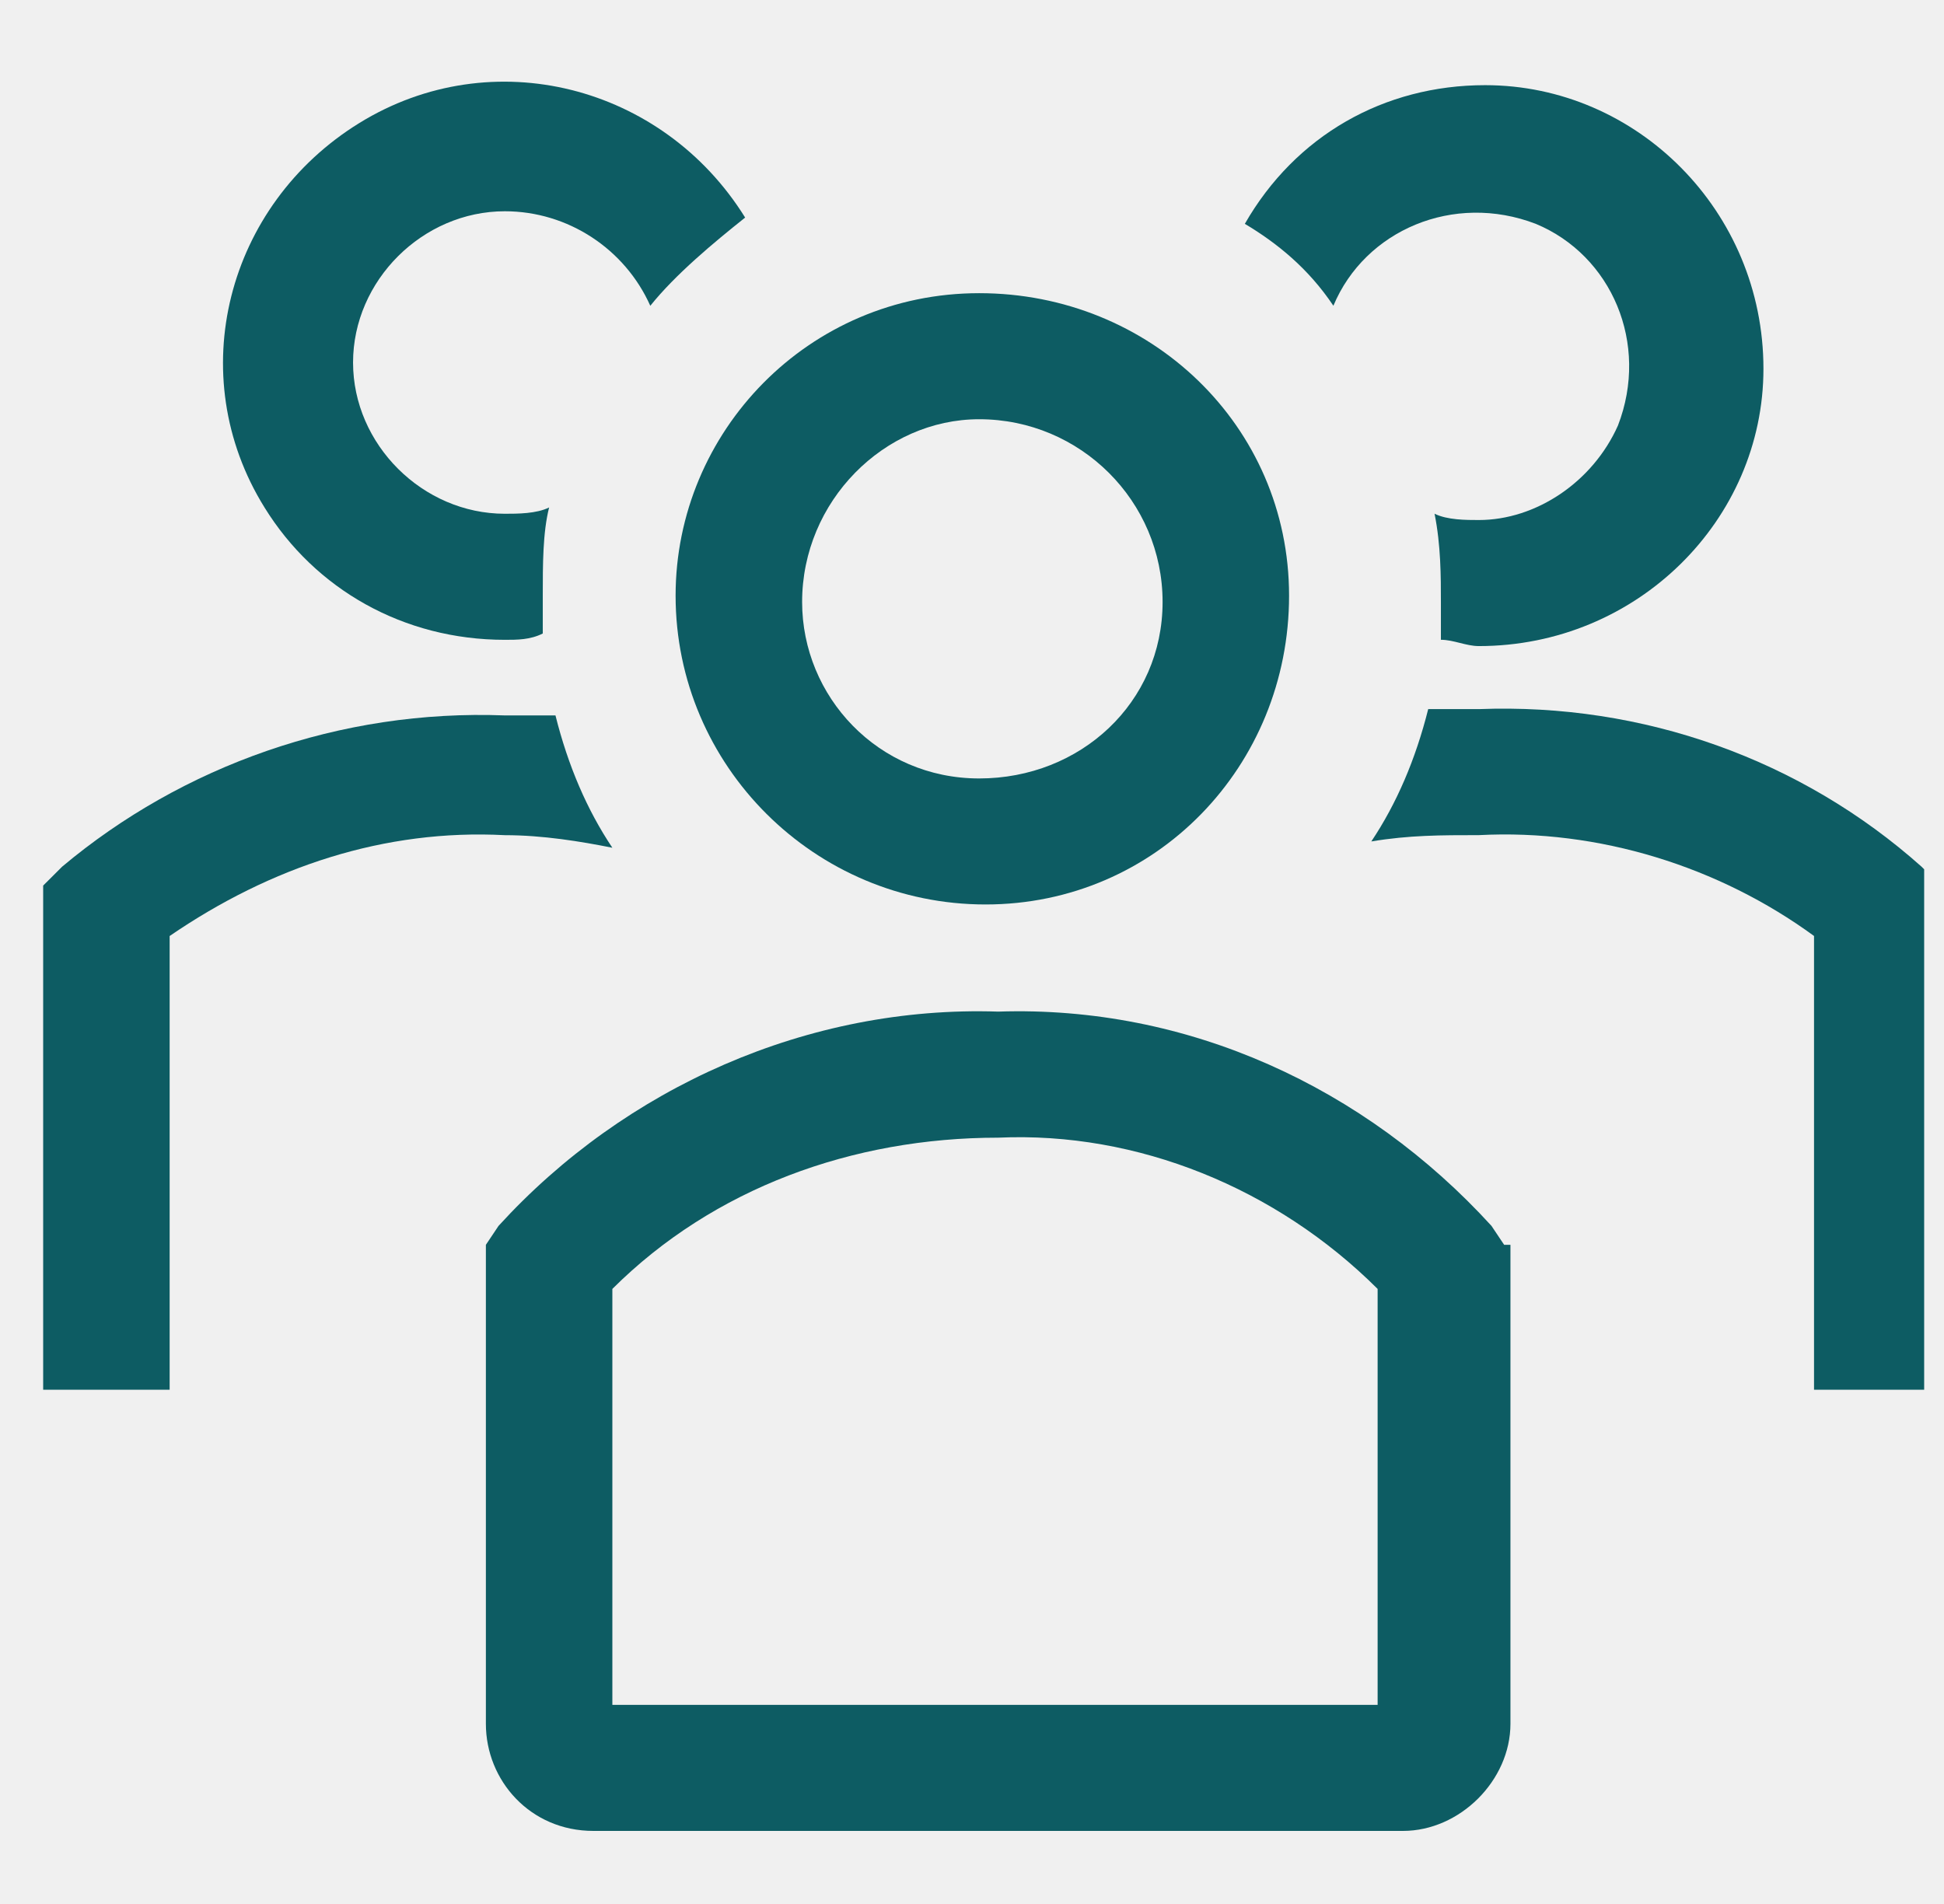
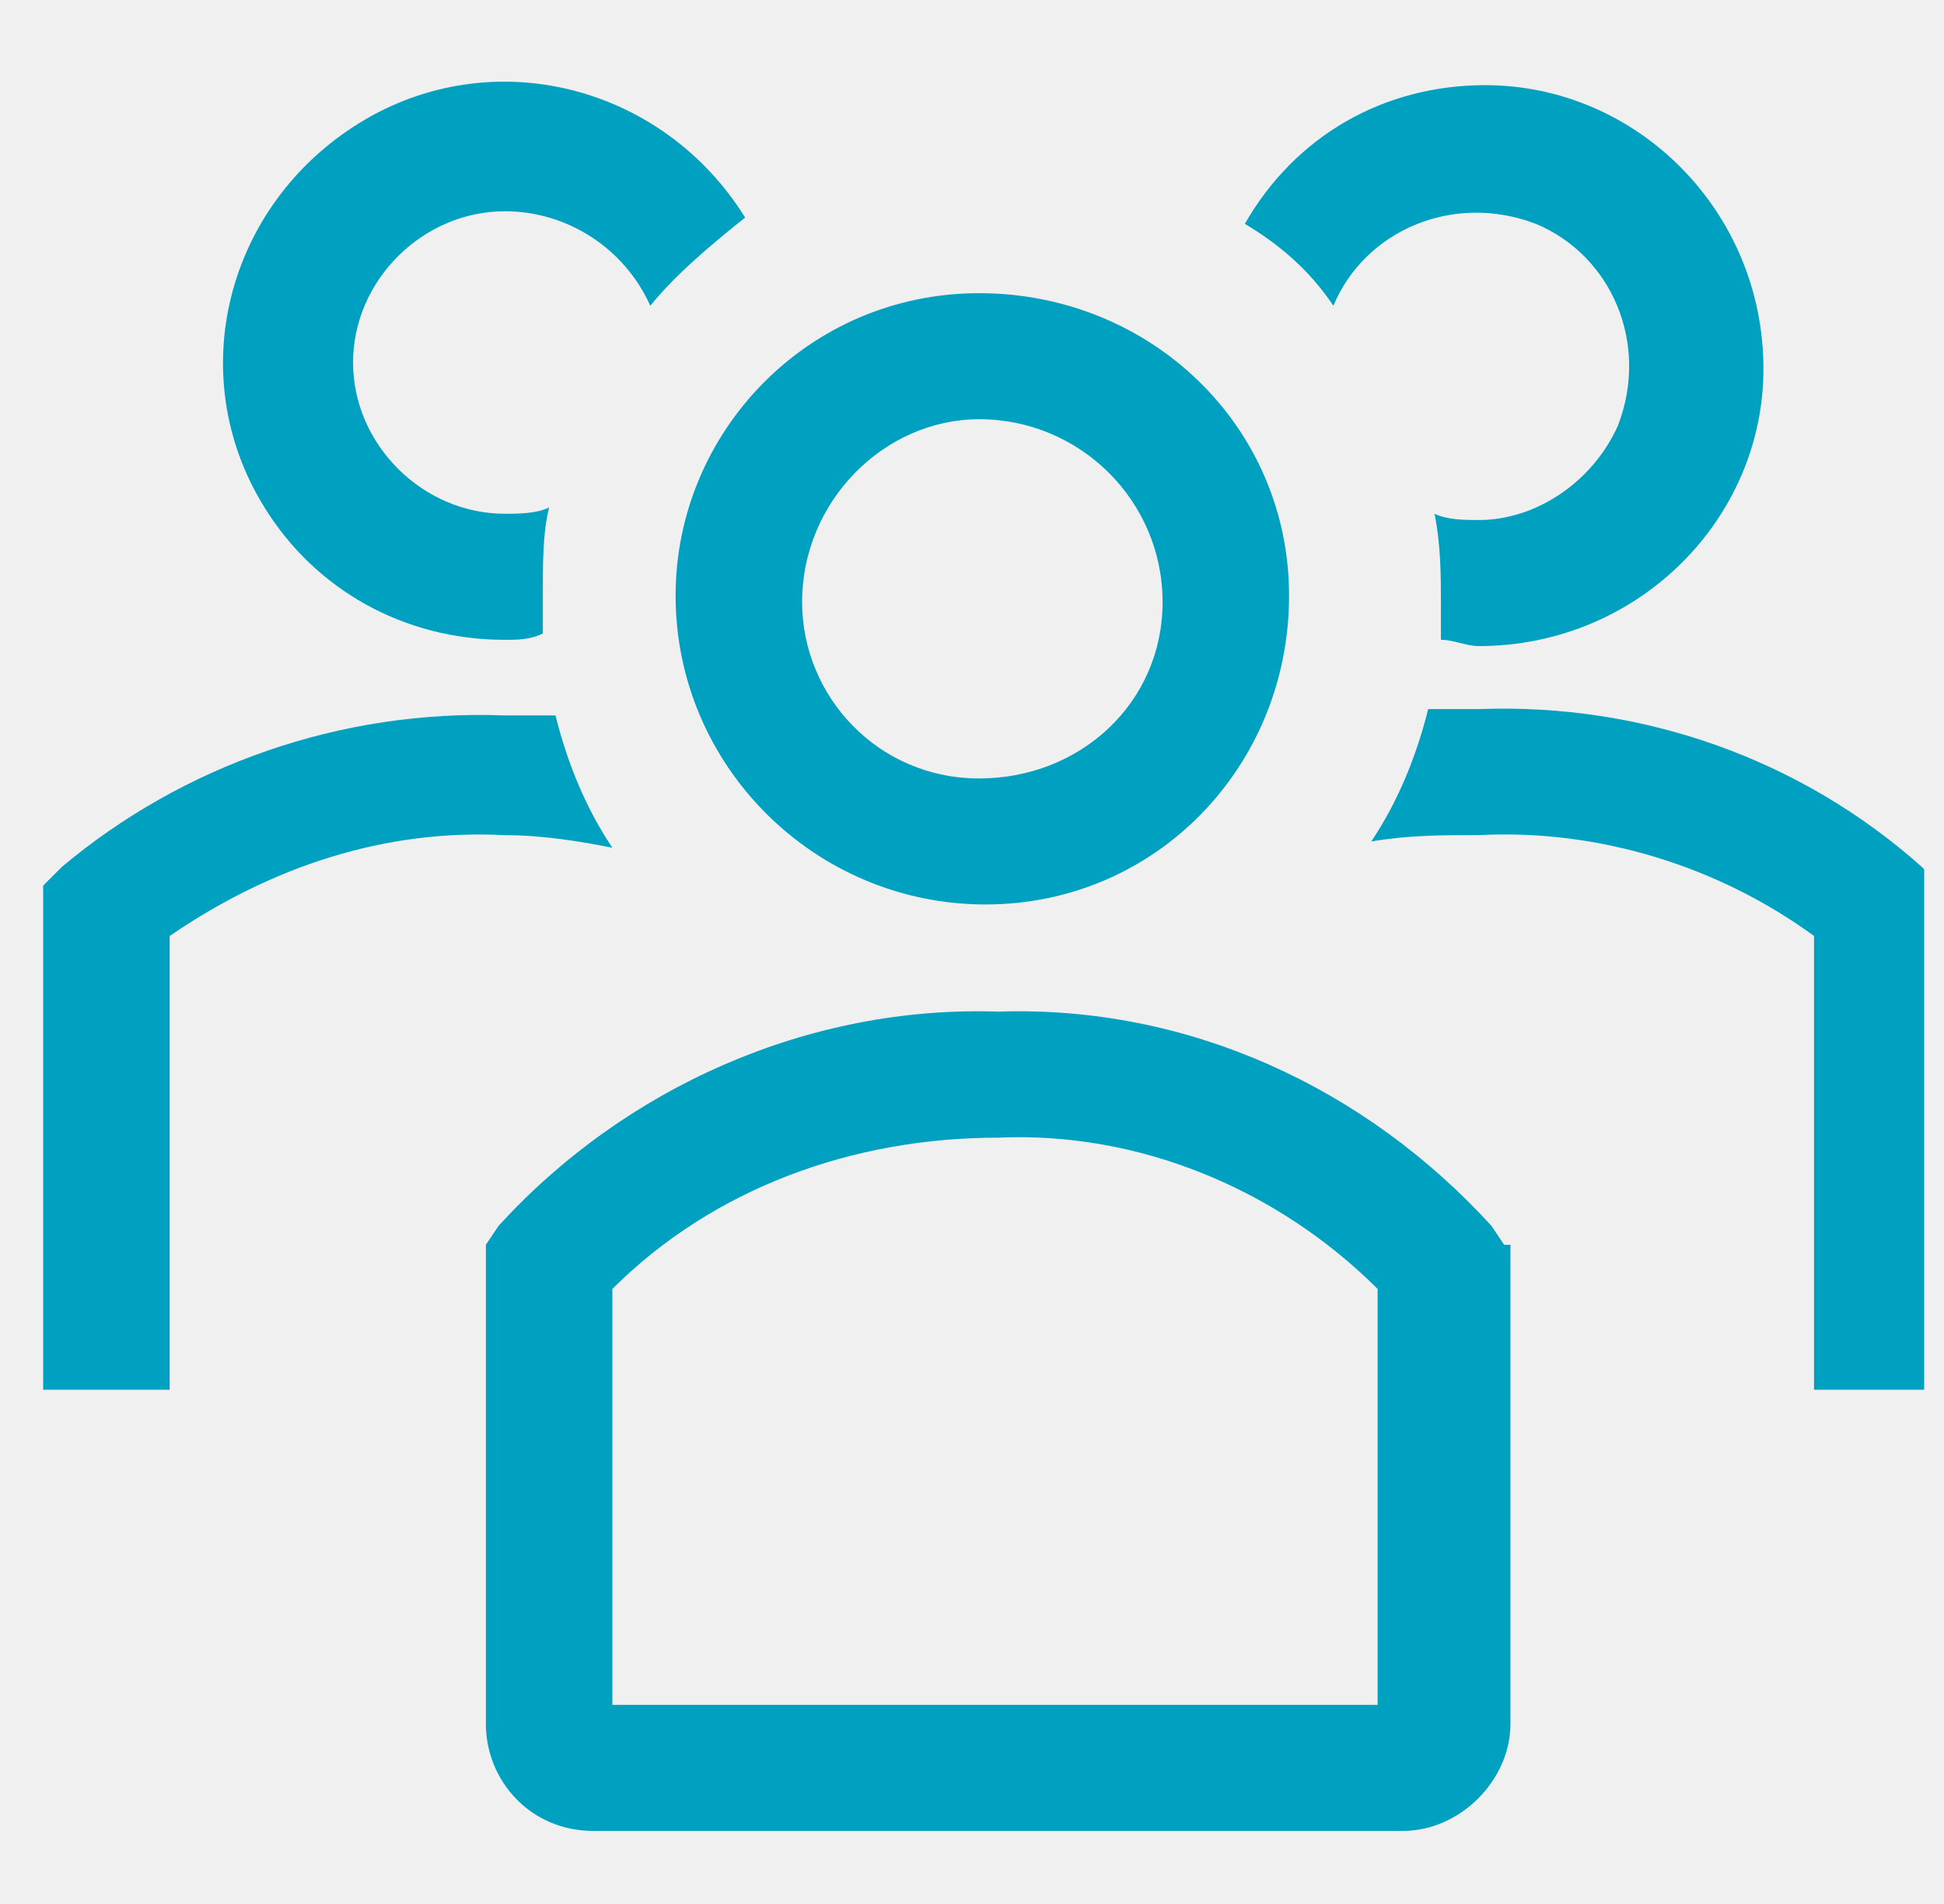
<svg xmlns="http://www.w3.org/2000/svg" width="49" height="48" viewBox="0 0 49 48" fill="none">
  <g clip-path="url(#clip0)">
    <g clip-path="url(#clip1)">
-       <path d="M24.841 22.802C29.145 22.802 32.492 19.307 32.492 15.017C32.492 10.728 28.985 7.391 24.681 7.391C20.377 7.391 17.029 10.886 17.029 15.017C17.029 19.307 20.536 22.802 24.841 22.802ZM24.681 10.569C24.841 10.569 24.841 10.569 24.681 10.569C27.232 10.569 29.304 12.634 29.304 15.176C29.304 17.718 27.232 19.625 24.681 19.625C22.131 19.625 20.218 17.559 20.218 15.176C20.218 12.634 22.29 10.569 24.681 10.569Z" fill="#0D5C63" />
-       <path d="M48.434 21.849C45.405 19.148 41.419 17.718 37.275 17.877H35.999C35.68 19.148 35.202 20.26 34.565 21.213C35.521 21.054 36.318 21.054 37.275 21.054C40.303 20.895 43.332 21.849 45.724 23.596V35.036H48.912V22.325L48.434 21.849Z" fill="#0D5C63" />
-       <path d="M33.609 7.708C34.406 5.802 36.638 4.848 38.71 5.643C40.623 6.437 41.58 8.662 40.782 10.727C40.145 12.157 38.71 13.11 37.275 13.11C36.956 13.11 36.478 13.11 36.159 12.951C36.319 13.746 36.319 14.54 36.319 15.176V16.129C36.638 16.129 36.956 16.288 37.275 16.288C41.261 16.288 44.449 13.11 44.449 9.297C44.449 5.325 41.261 2.147 37.435 2.147C34.884 2.147 32.652 3.418 31.377 5.643C32.174 6.119 32.971 6.755 33.609 7.708Z" fill="#0D5C63" />
-       <path d="M15.435 21.372C14.797 20.419 14.319 19.307 14.001 18.036H12.725C8.58 17.877 4.595 19.307 1.566 21.849L1.088 22.326V35.036H4.276V23.597C6.827 21.849 9.696 20.896 12.725 21.055C13.682 21.055 14.638 21.213 15.435 21.372Z" fill="#0D5C63" />
-       <path d="M12.725 16.13C13.043 16.13 13.362 16.13 13.681 15.971V15.017C13.681 14.223 13.681 13.429 13.841 12.793C13.522 12.952 13.043 12.952 12.725 12.952C10.652 12.952 8.899 11.204 8.899 9.139C8.899 7.073 10.652 5.326 12.725 5.326C14.319 5.326 15.754 6.279 16.391 7.709C17.029 6.914 17.985 6.12 18.782 5.485C16.71 2.148 12.406 1.036 9.058 3.101C5.71 5.167 4.594 9.457 6.667 12.793C7.942 14.858 10.174 16.13 12.725 16.13Z" fill="#0D5C63" />
-       <path d="M37.913 31.382L37.594 30.905C34.406 27.41 29.942 25.344 25.16 25.503C20.377 25.344 15.754 27.41 12.566 30.905L12.247 31.382V43.457C12.247 44.886 13.363 46.158 14.957 46.158H35.362C36.797 46.158 38.072 44.886 38.072 43.457V31.382H37.913ZM34.724 42.98H15.435V32.494C17.986 29.952 21.493 28.681 25.16 28.681C28.667 28.522 32.174 29.952 34.724 32.494V42.98Z" fill="#0D5C63" />
+       <path d="M24.841 22.802C29.145 22.802 32.492 19.307 32.492 15.017C32.492 10.728 28.985 7.391 24.681 7.391C20.377 7.391 17.029 10.886 17.029 15.017C17.029 19.307 20.536 22.802 24.841 22.802ZM24.681 10.569C24.841 10.569 24.841 10.569 24.681 10.569C27.232 10.569 29.304 12.634 29.304 15.176C29.304 17.718 27.232 19.625 24.681 19.625C22.131 19.625 20.218 17.559 20.218 15.176C20.218 12.634 22.29 10.569 24.681 10.569Z" fill="#00A0C1" />
+       <path d="M48.434 21.849C45.405 19.148 41.419 17.718 37.275 17.877H35.999C35.68 19.148 35.202 20.26 34.565 21.213C35.521 21.054 36.318 21.054 37.275 21.054C40.303 20.895 43.332 21.849 45.724 23.596V35.036H48.912V22.325L48.434 21.849Z" fill="#00A0C1" />
+       <path d="M33.609 7.708C34.406 5.802 36.638 4.848 38.71 5.643C40.623 6.437 41.58 8.662 40.782 10.727C40.145 12.157 38.71 13.11 37.275 13.11C36.956 13.11 36.478 13.11 36.159 12.951C36.319 13.746 36.319 14.54 36.319 15.176V16.129C36.638 16.129 36.956 16.288 37.275 16.288C41.261 16.288 44.449 13.11 44.449 9.297C44.449 5.325 41.261 2.147 37.435 2.147C34.884 2.147 32.652 3.418 31.377 5.643C32.174 6.119 32.971 6.755 33.609 7.708Z" fill="#00A0C1" />
+       <path d="M15.435 21.372C14.797 20.419 14.319 19.307 14.001 18.036H12.725C8.58 17.877 4.595 19.307 1.566 21.849L1.088 22.326V35.036H4.276V23.597C6.827 21.849 9.696 20.896 12.725 21.055C13.682 21.055 14.638 21.213 15.435 21.372Z" fill="#00A0C1" />
+       <path d="M12.725 16.13C13.043 16.13 13.362 16.13 13.681 15.971V15.017C13.681 14.223 13.681 13.429 13.841 12.793C13.522 12.952 13.043 12.952 12.725 12.952C10.652 12.952 8.899 11.204 8.899 9.139C8.899 7.073 10.652 5.326 12.725 5.326C14.319 5.326 15.754 6.279 16.391 7.709C17.029 6.914 17.985 6.12 18.782 5.485C16.71 2.148 12.406 1.036 9.058 3.101C5.71 5.167 4.594 9.457 6.667 12.793C7.942 14.858 10.174 16.13 12.725 16.13Z" fill="#00A0C1" />
+       <path d="M37.913 31.382L37.594 30.905C34.406 27.41 29.942 25.344 25.16 25.503C20.377 25.344 15.754 27.41 12.566 30.905L12.247 31.382V43.457C12.247 44.886 13.363 46.158 14.957 46.158H35.362C36.797 46.158 38.072 44.886 38.072 43.457V31.382H37.913ZM34.724 42.98H15.435V32.494C17.986 29.952 21.493 28.681 25.16 28.681C28.667 28.522 32.174 29.952 34.724 32.494V42.98Z" fill="#00A0C1" />
    </g>
  </g>
  <defs>
    <clipPath id="clip0">
      <rect width="48" height="48" fill="white" transform="translate(0.5)" />
    </clipPath>
    <clipPath id="clip1">
      <rect width="48" height="44.211" fill="white" transform="translate(1 2)" />
    </clipPath>
  </defs>
</svg>
